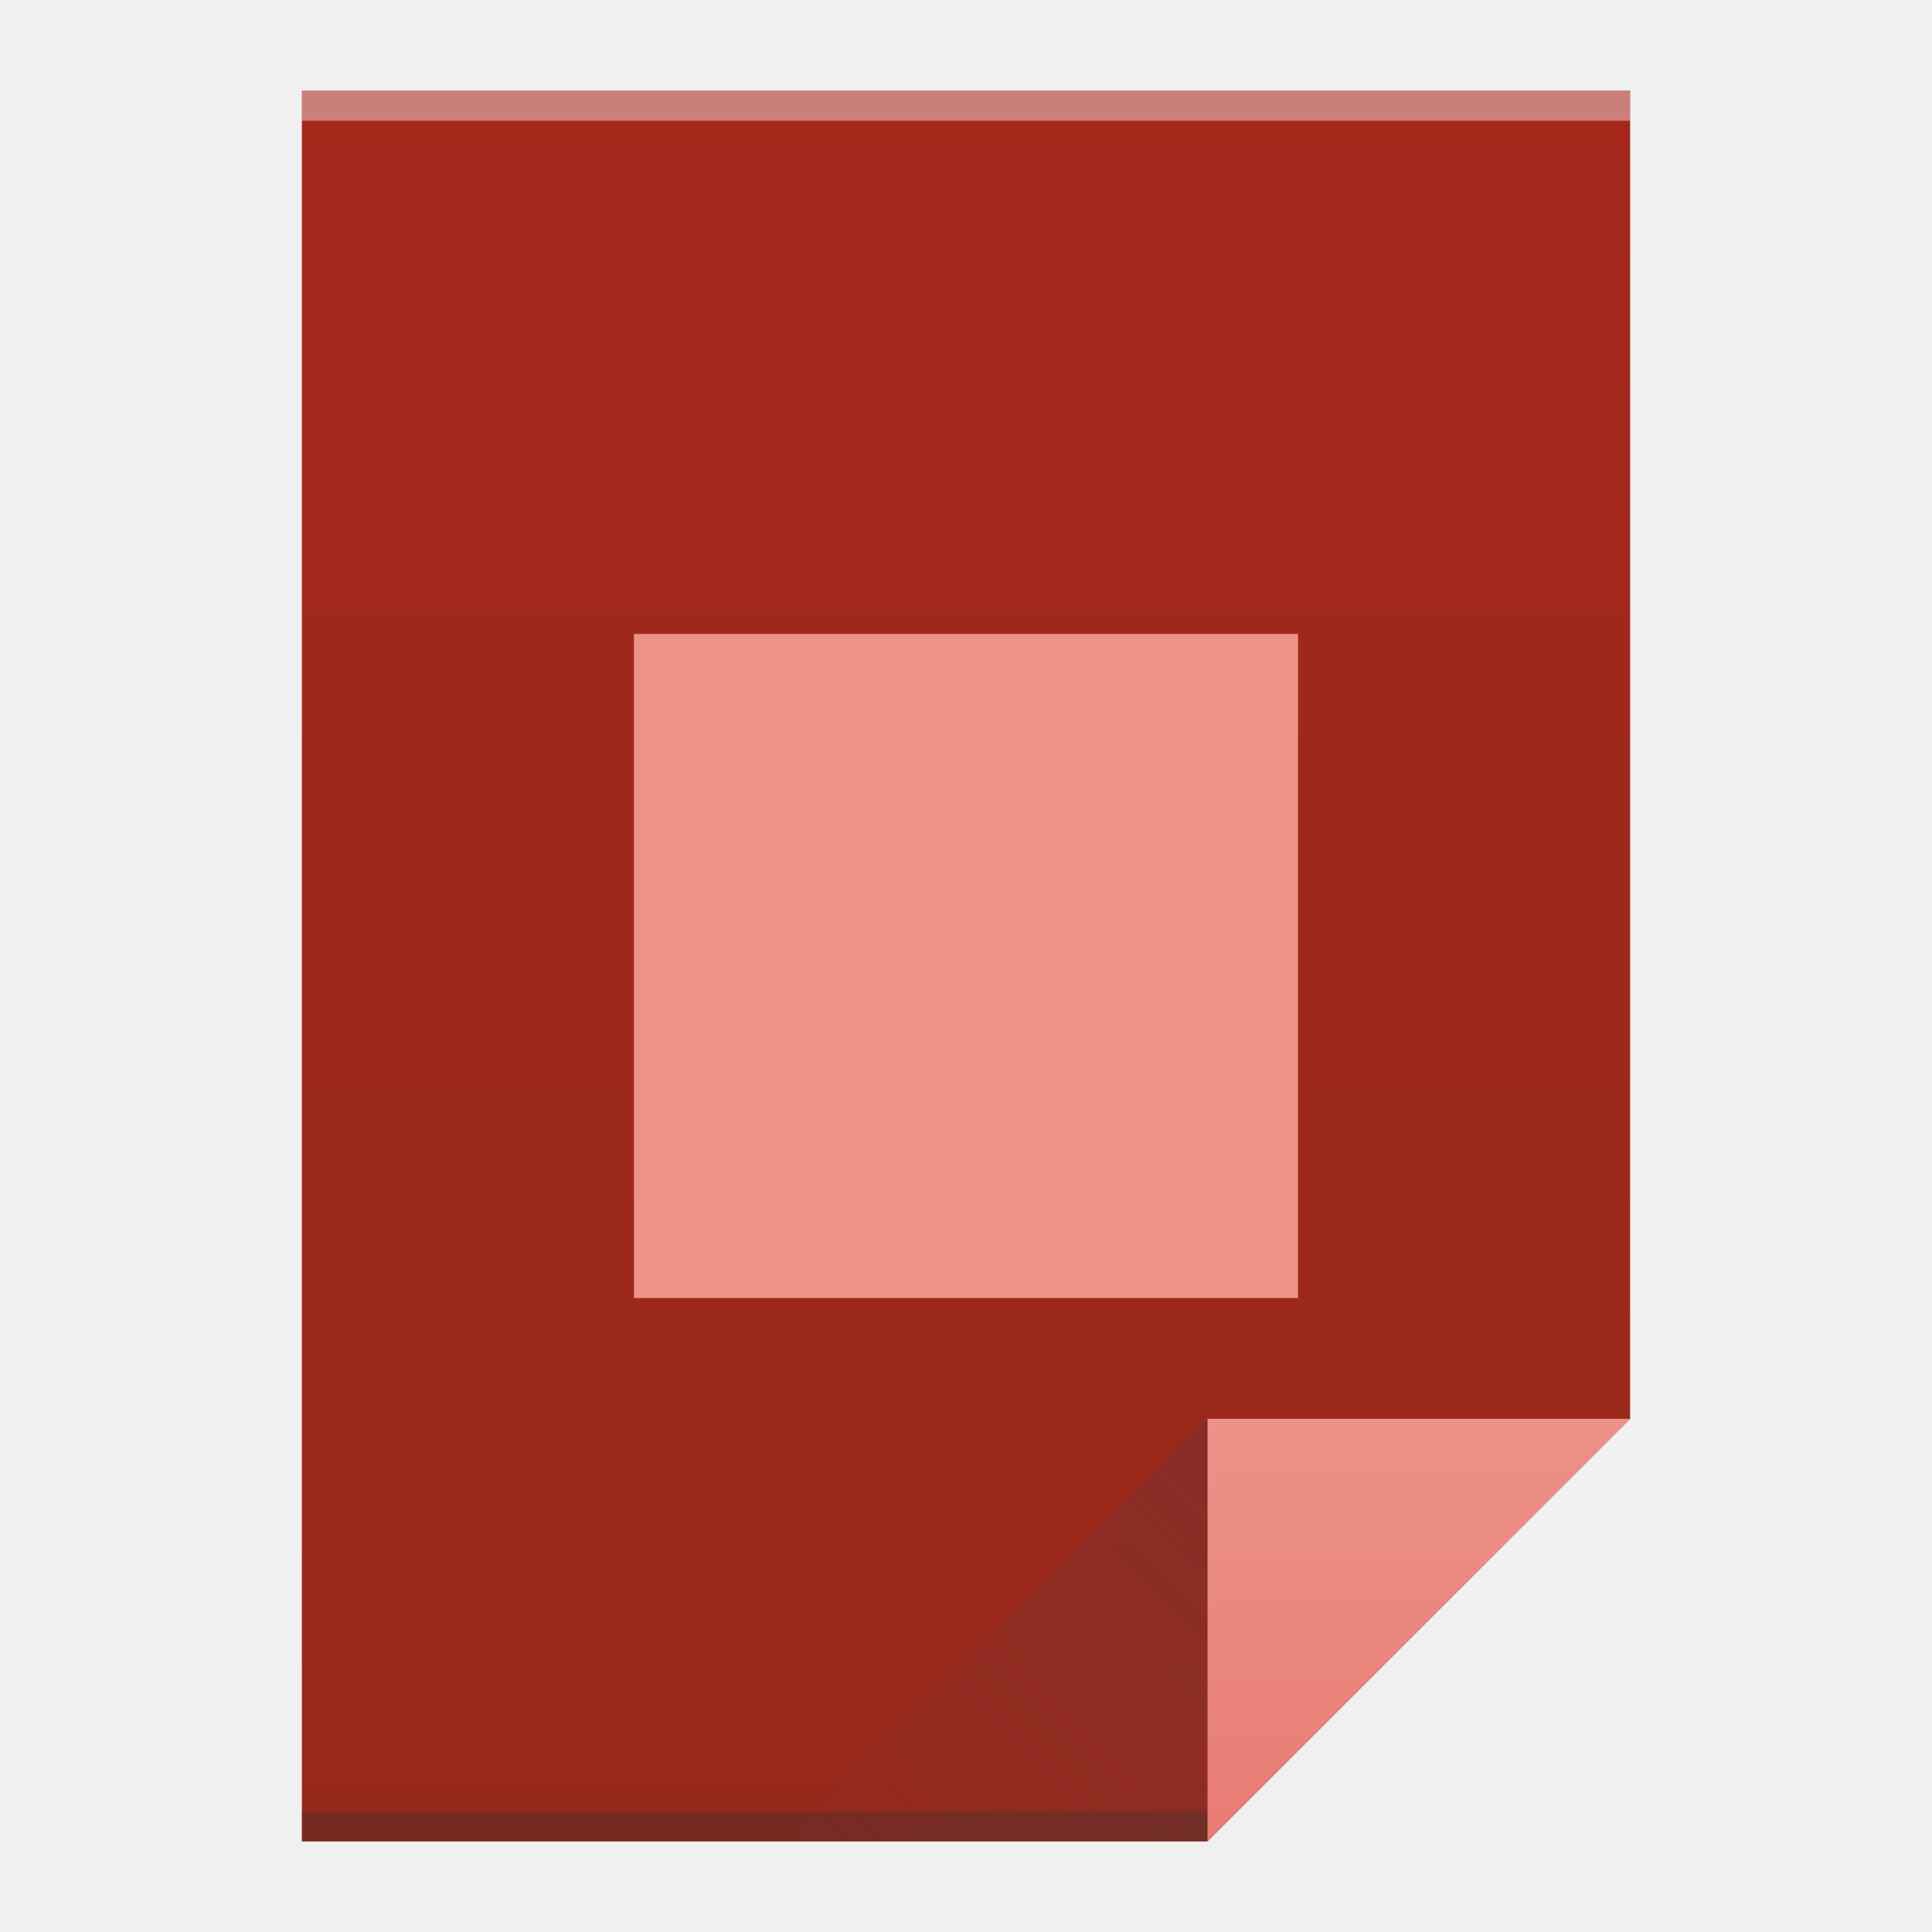
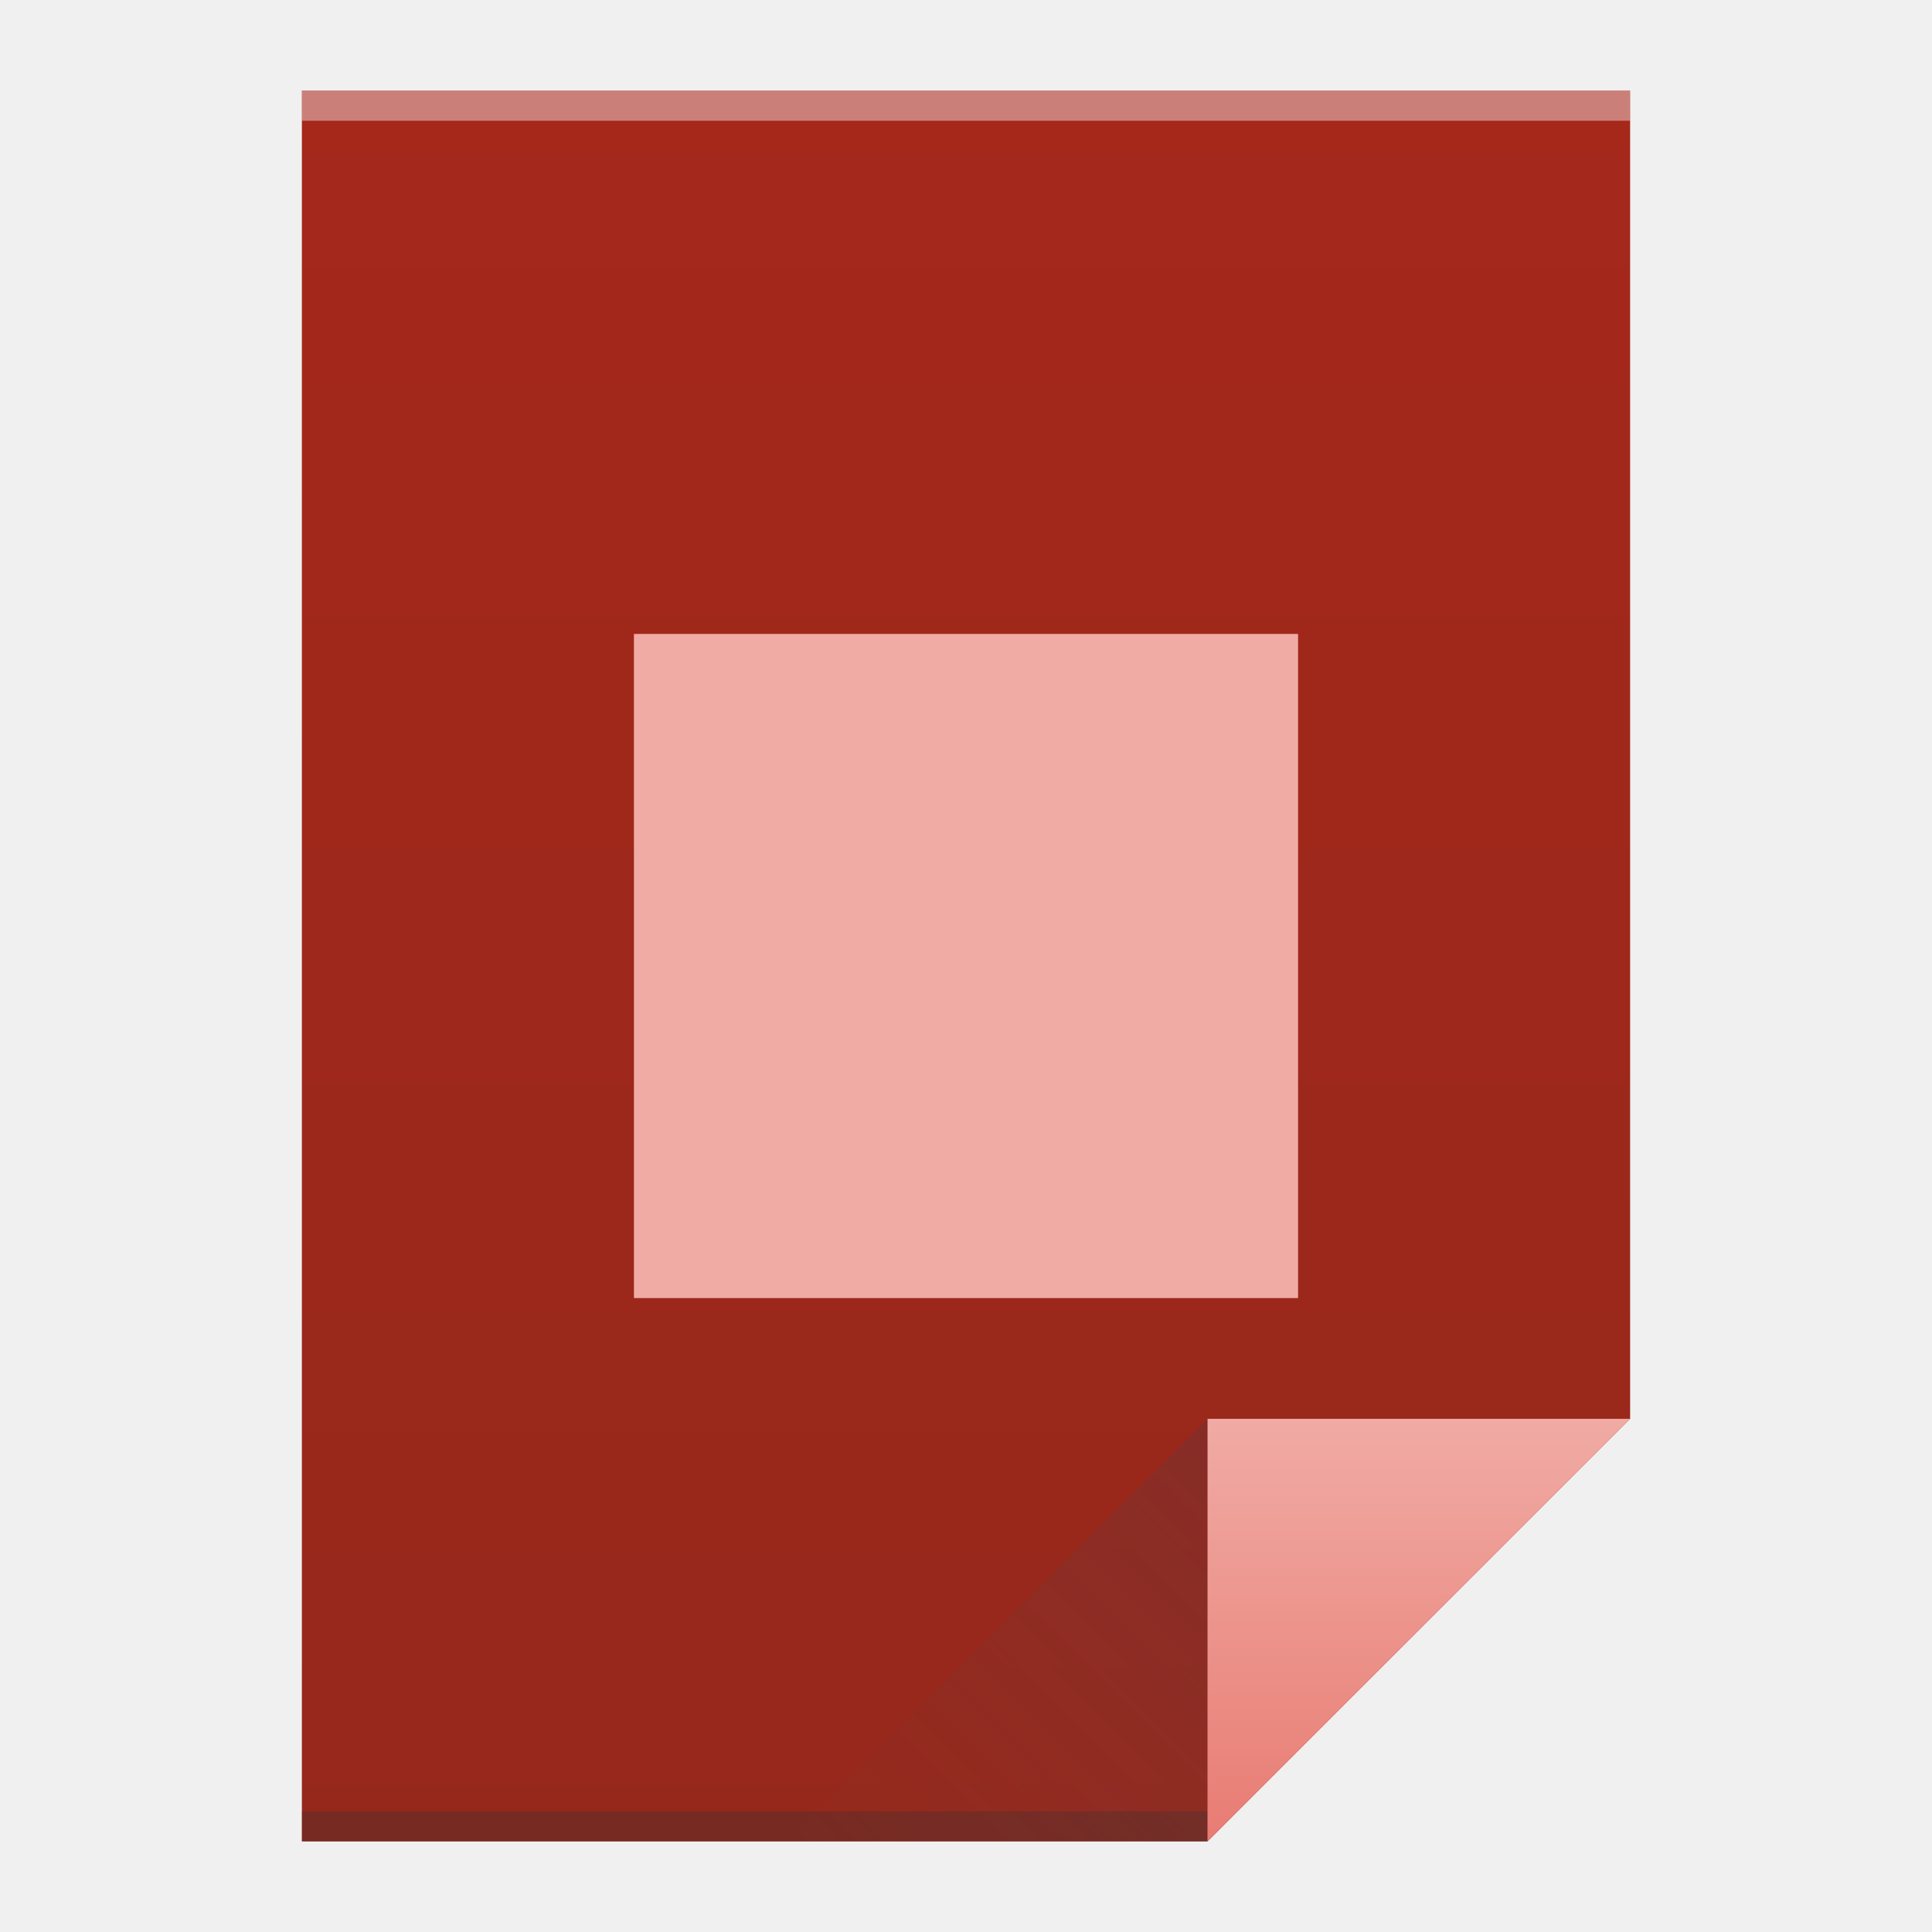
<svg xmlns="http://www.w3.org/2000/svg" xmlns:xlink="http://www.w3.org/1999/xlink" viewBox="0 0 64 64" id="svg2" version="1.1" width="64" height="64">
  <defs id="defs4">
    <linearGradient xlink:href="#linearGradient4300" id="linearGradient4306" x1="32" y1="61" x2="32" y2="3" gradientUnits="userSpaceOnUse" />
    <linearGradient gradientTransform="matrix(1,0,0,-1,-14,78)" xlink:href="#linearGradient4410" id="linearGradient4427" x1="54" y1="31" x2="40" y2="17" gradientUnits="userSpaceOnUse" />
    <linearGradient id="linearGradient4410">
      <stop style="stop-color:#383e51;stop-opacity:1" offset="0" id="stop4412" />
      <stop style="stop-color:#655c6f;stop-opacity:0" offset="1" id="stop4414" />
    </linearGradient>
    <linearGradient xlink:href="#linearGradient4351" id="linearGradient4357" x1="47" y1="61" x2="47" y2="47" gradientUnits="userSpaceOnUse" />
    <linearGradient id="linearGradient4351">
      <stop id="stop4353" offset="0" style="stop-color:#e87c73;stop-opacity:1" />
-       <stop id="stop4355" offset="1" style="stop-color:#ec9289;stop-opacity:1" />
+       <stop id="stop4355" offset="1" style="stop-color:#f0aba4;stop-opacity:1" />
    </linearGradient>
    <linearGradient id="linearGradient4300">
      <stop id="stop4302" offset="0" style="stop-color:#96281b;stop-opacity:1" />
      <stop id="stop4304" offset="1" style="stop-color:#a5281b;stop-opacity:1" />
    </linearGradient>
  </defs>
  <path style="fill:url(#linearGradient4306);fill-opacity:1.0;stroke:none" d="M 10 3 L 10 61 L 40 61 L 54 47 L 54 17 L 54 3 L 40 3 L 10 3 z " id="rect3500" />
  <rect style="opacity:1;fill:#2e3132;fill-opacity:0.294;stroke:none" id="rect4169" width="30" height="1" x="10" y="60" />
  <rect style="opacity:1;fill:#ffffff;fill-opacity:0.41;stroke:none" id="rect4236" width="44" height="1" x="10" y="3" />
  <path style="fill:url(#linearGradient4357);fill-opacity:1.0;fill-rule:evenodd;stroke:none;stroke-width:1px;stroke-linecap:butt;stroke-linejoin:miter;stroke-opacity:1" d="M 54,47 40,61 40,47 Z" id="path4314" />
  <path id="path4320" d="M 26,61 40,47 40,61 Z" style="opacity:0.2;fill:url(#linearGradient4427);fill-opacity:1;fill-rule:evenodd;stroke:none;stroke-width:1px;stroke-linecap:butt;stroke-linejoin:miter;stroke-opacity:1" />
-   <rect style="opacity:1;fill:#ec9289;fill-opacity:1;stroke:none;stroke-opacity:1" id="rect4165" width="22" height="22" x="21" y="21" />
+   <rect style="opacity:1;fill:#f0aba4;fill-opacity:1;stroke:none;stroke-opacity:1" id="rect4165" width="22" height="22" x="21" y="21" />
  <rect y="21" x="64" height="22" width="22" id="rect4166" style="opacity:1;fill:#96281b;fill-opacity:1;stroke:none;stroke-opacity:1" />
</svg>
